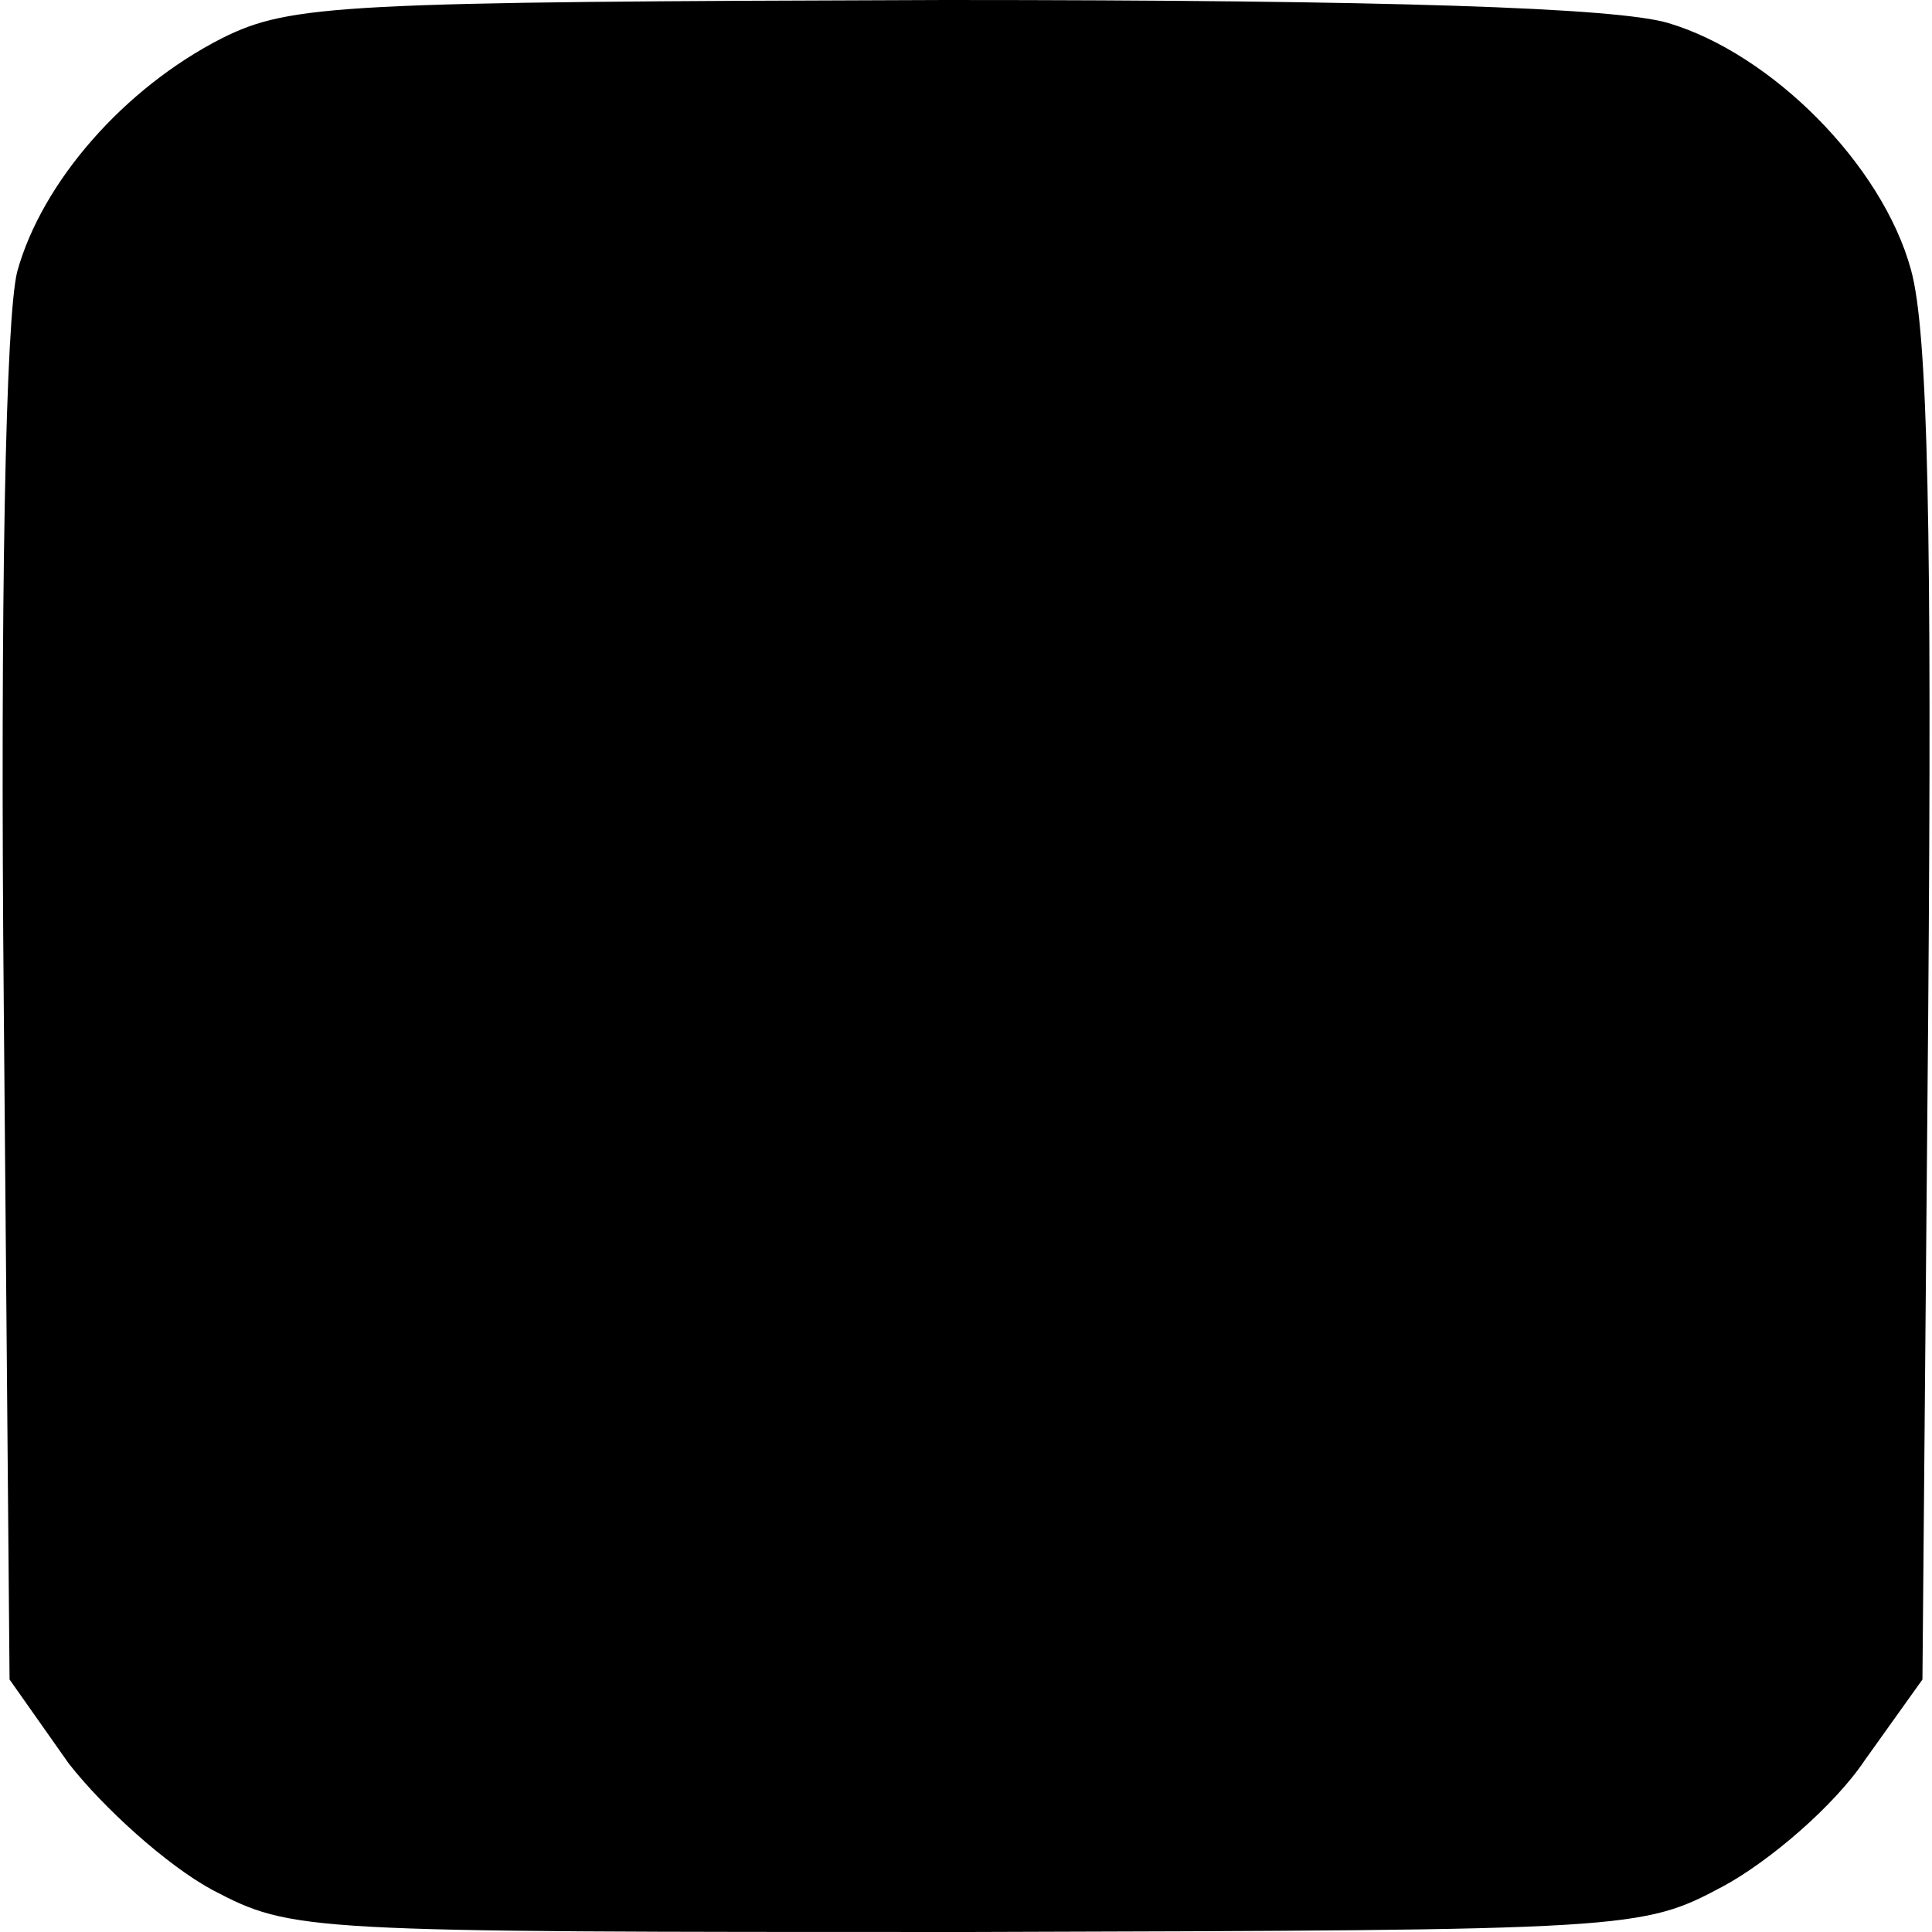
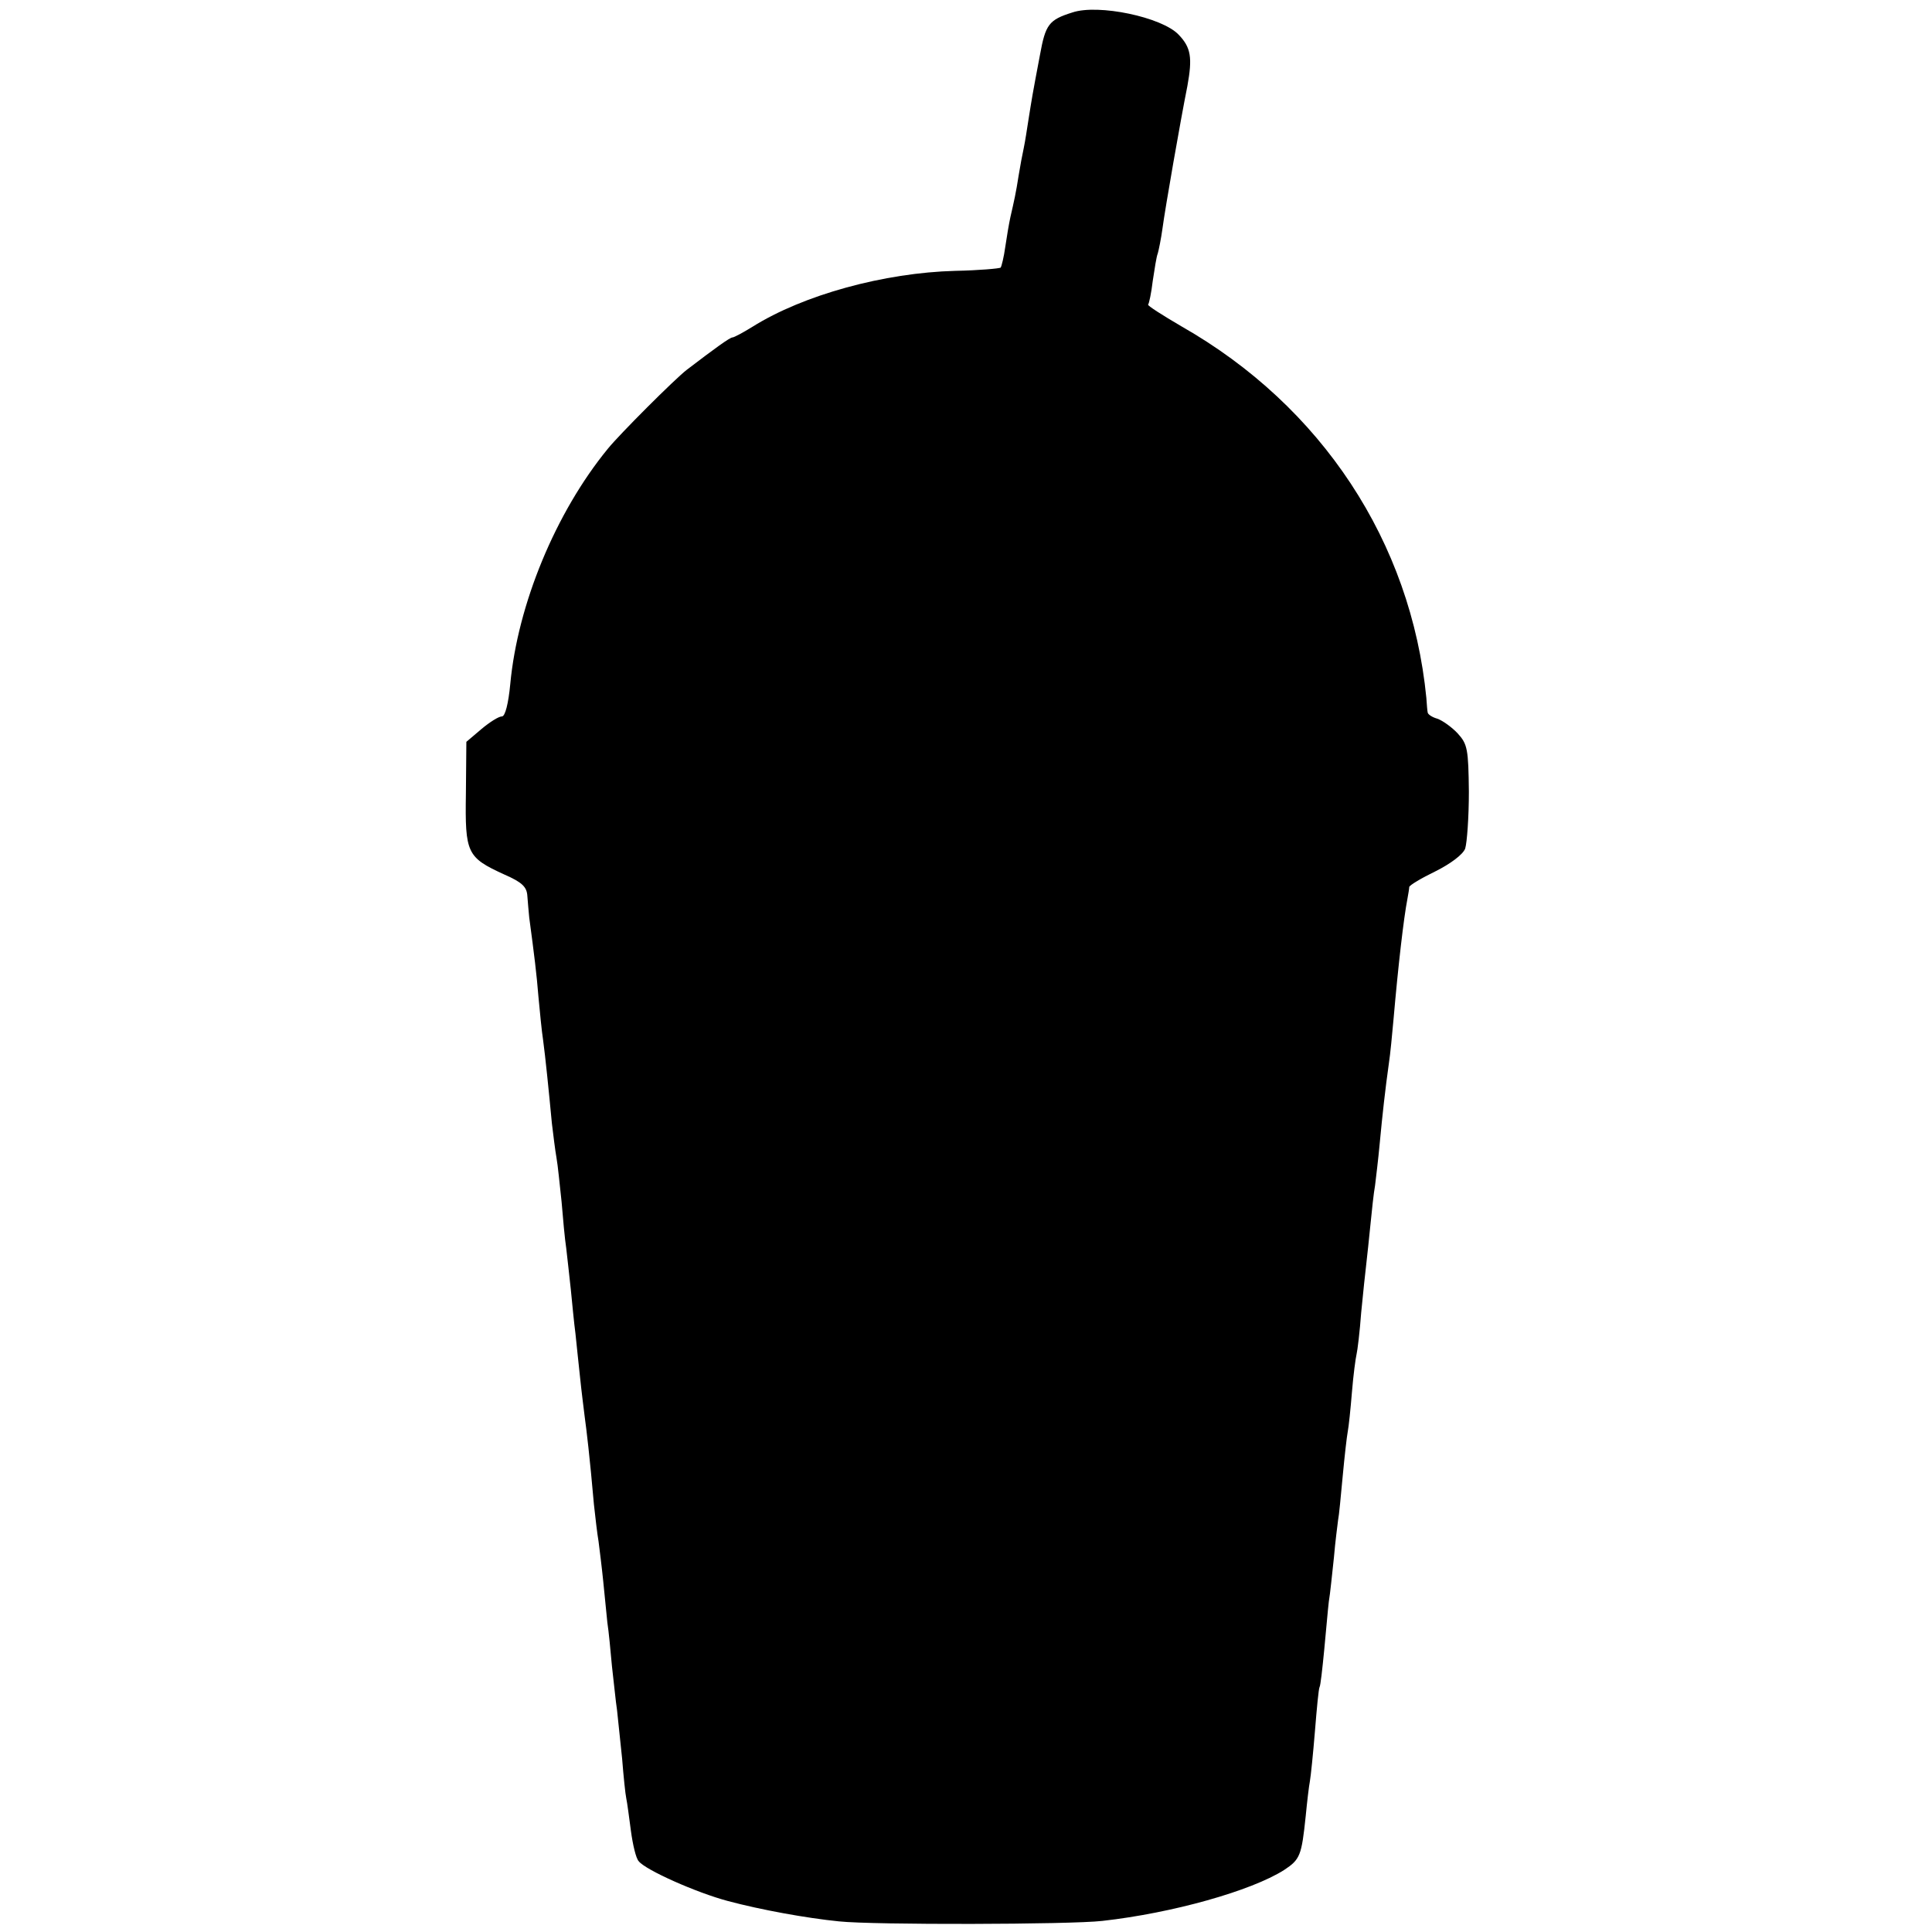
- <svg xmlns="http://www.w3.org/2000/svg" version="1.0" width="101pt" height="101pt" viewBox="0 0 101 101" preserveAspectRatio="xMidYMid meet">
-   <g transform="translate(0,101) scale(0.1,-0.1)" fill="#000000" stroke="none">
-     <path d="M116 990 c-51 -26 -94 -75 -107 -122 -6 -24 -9 -169 -7 -387 l3 -349 31 -44 c18 -23 51 -53 75 -66 42 -22 47 -22 395 -22 348 1 352 1 395 24 24 13 58 42 74 66 l30 42 3 346 c2 253 0 359 -9 391 -15 55 -73 113 -127 129 -27 8 -146 12 -378 12 -315 -1 -342 -2 -378 -20z" />
+ <svg xmlns="http://www.w3.org/2000/svg" version="1.0" width="418pt" height="418pt" viewBox="0 0 418 418" preserveAspectRatio="xMidYMid meet">
+   <g transform="translate(0,418) scale(0.1,-0.1)" fill="#000000" stroke="none">
+     <path d="M2320 4153 c-51 -16 -58 -26 -70 -92 -7 -36 -14 -75 -16 -86 -2 -11 -6 -36 -9 -55 -3 -19 -7 -46 -10 -60 -3 -14 -8 -40 -11 -59 -6 -39 -10 -56 -18 -91 -3 -14 -8 -43 -11 -64 -3 -22 -8 -42 -10 -45 -3 -2 -47 -6 -98 -7 -154 -4 -329 -52 -439 -121 -21 -13 -40 -23 -43 -23 -6 0 -40 -25 -99 -70 -26 -20 -146 -140 -171 -171 -113 -138 -195 -337 -211 -509 -4 -42 -11 -70 -18 -70 -7 0 -26 -12 -44 -27 l-33 -28 -1 -112 c-2 -129 2 -138 83 -175 39 -17 49 -27 50 -47 1 -14 3 -35 4 -46 11 -82 16 -122 20 -172 3 -32 7 -74 10 -93 5 -37 12 -106 19 -180 3 -25 7 -58 10 -75 3 -16 7 -59 11 -95 3 -36 7 -81 10 -100 2 -19 7 -60 10 -90 3 -30 7 -73 10 -95 2 -22 7 -65 10 -95 3 -30 8 -68 10 -85 4 -29 11 -87 20 -190 3 -27 7 -63 10 -80 2 -16 7 -55 10 -85 3 -30 7 -71 9 -90 3 -19 7 -62 10 -95 4 -33 8 -76 11 -95 2 -19 7 -66 11 -105 3 -38 7 -77 9 -86 2 -9 6 -40 10 -70 4 -30 11 -60 17 -66 15 -19 125 -68 193 -86 71 -19 170 -37 240 -44 74 -8 501 -7 570 1 152 17 322 65 393 110 35 23 38 31 47 117 3 31 7 65 9 75 2 11 7 60 11 109 4 50 8 92 10 95 2 3 6 39 10 80 4 41 8 89 10 105 3 17 7 59 11 95 3 36 8 72 9 81 2 9 6 52 10 95 4 43 9 87 11 97 2 10 6 48 9 85 3 37 8 74 10 82 2 8 7 49 10 90 4 41 9 89 11 105 2 17 6 55 9 85 3 30 7 69 10 85 2 17 7 57 10 90 6 64 12 118 20 175 3 19 7 62 10 95 10 115 22 219 30 260 2 11 4 23 4 26 1 4 26 19 57 34 32 16 59 36 64 49 4 13 8 68 8 123 -1 92 -3 103 -24 126 -13 14 -33 28 -44 32 -11 3 -20 9 -21 13 -1 4 -2 18 -3 32 -33 337 -226 631 -530 804 -41 24 -74 45 -72 47 2 2 7 25 10 51 4 26 8 53 11 60 2 7 7 31 10 53 6 45 39 234 54 309 11 61 8 83 -19 111 -36 38 -174 67 -230 48z" />
  </g>
</svg>
